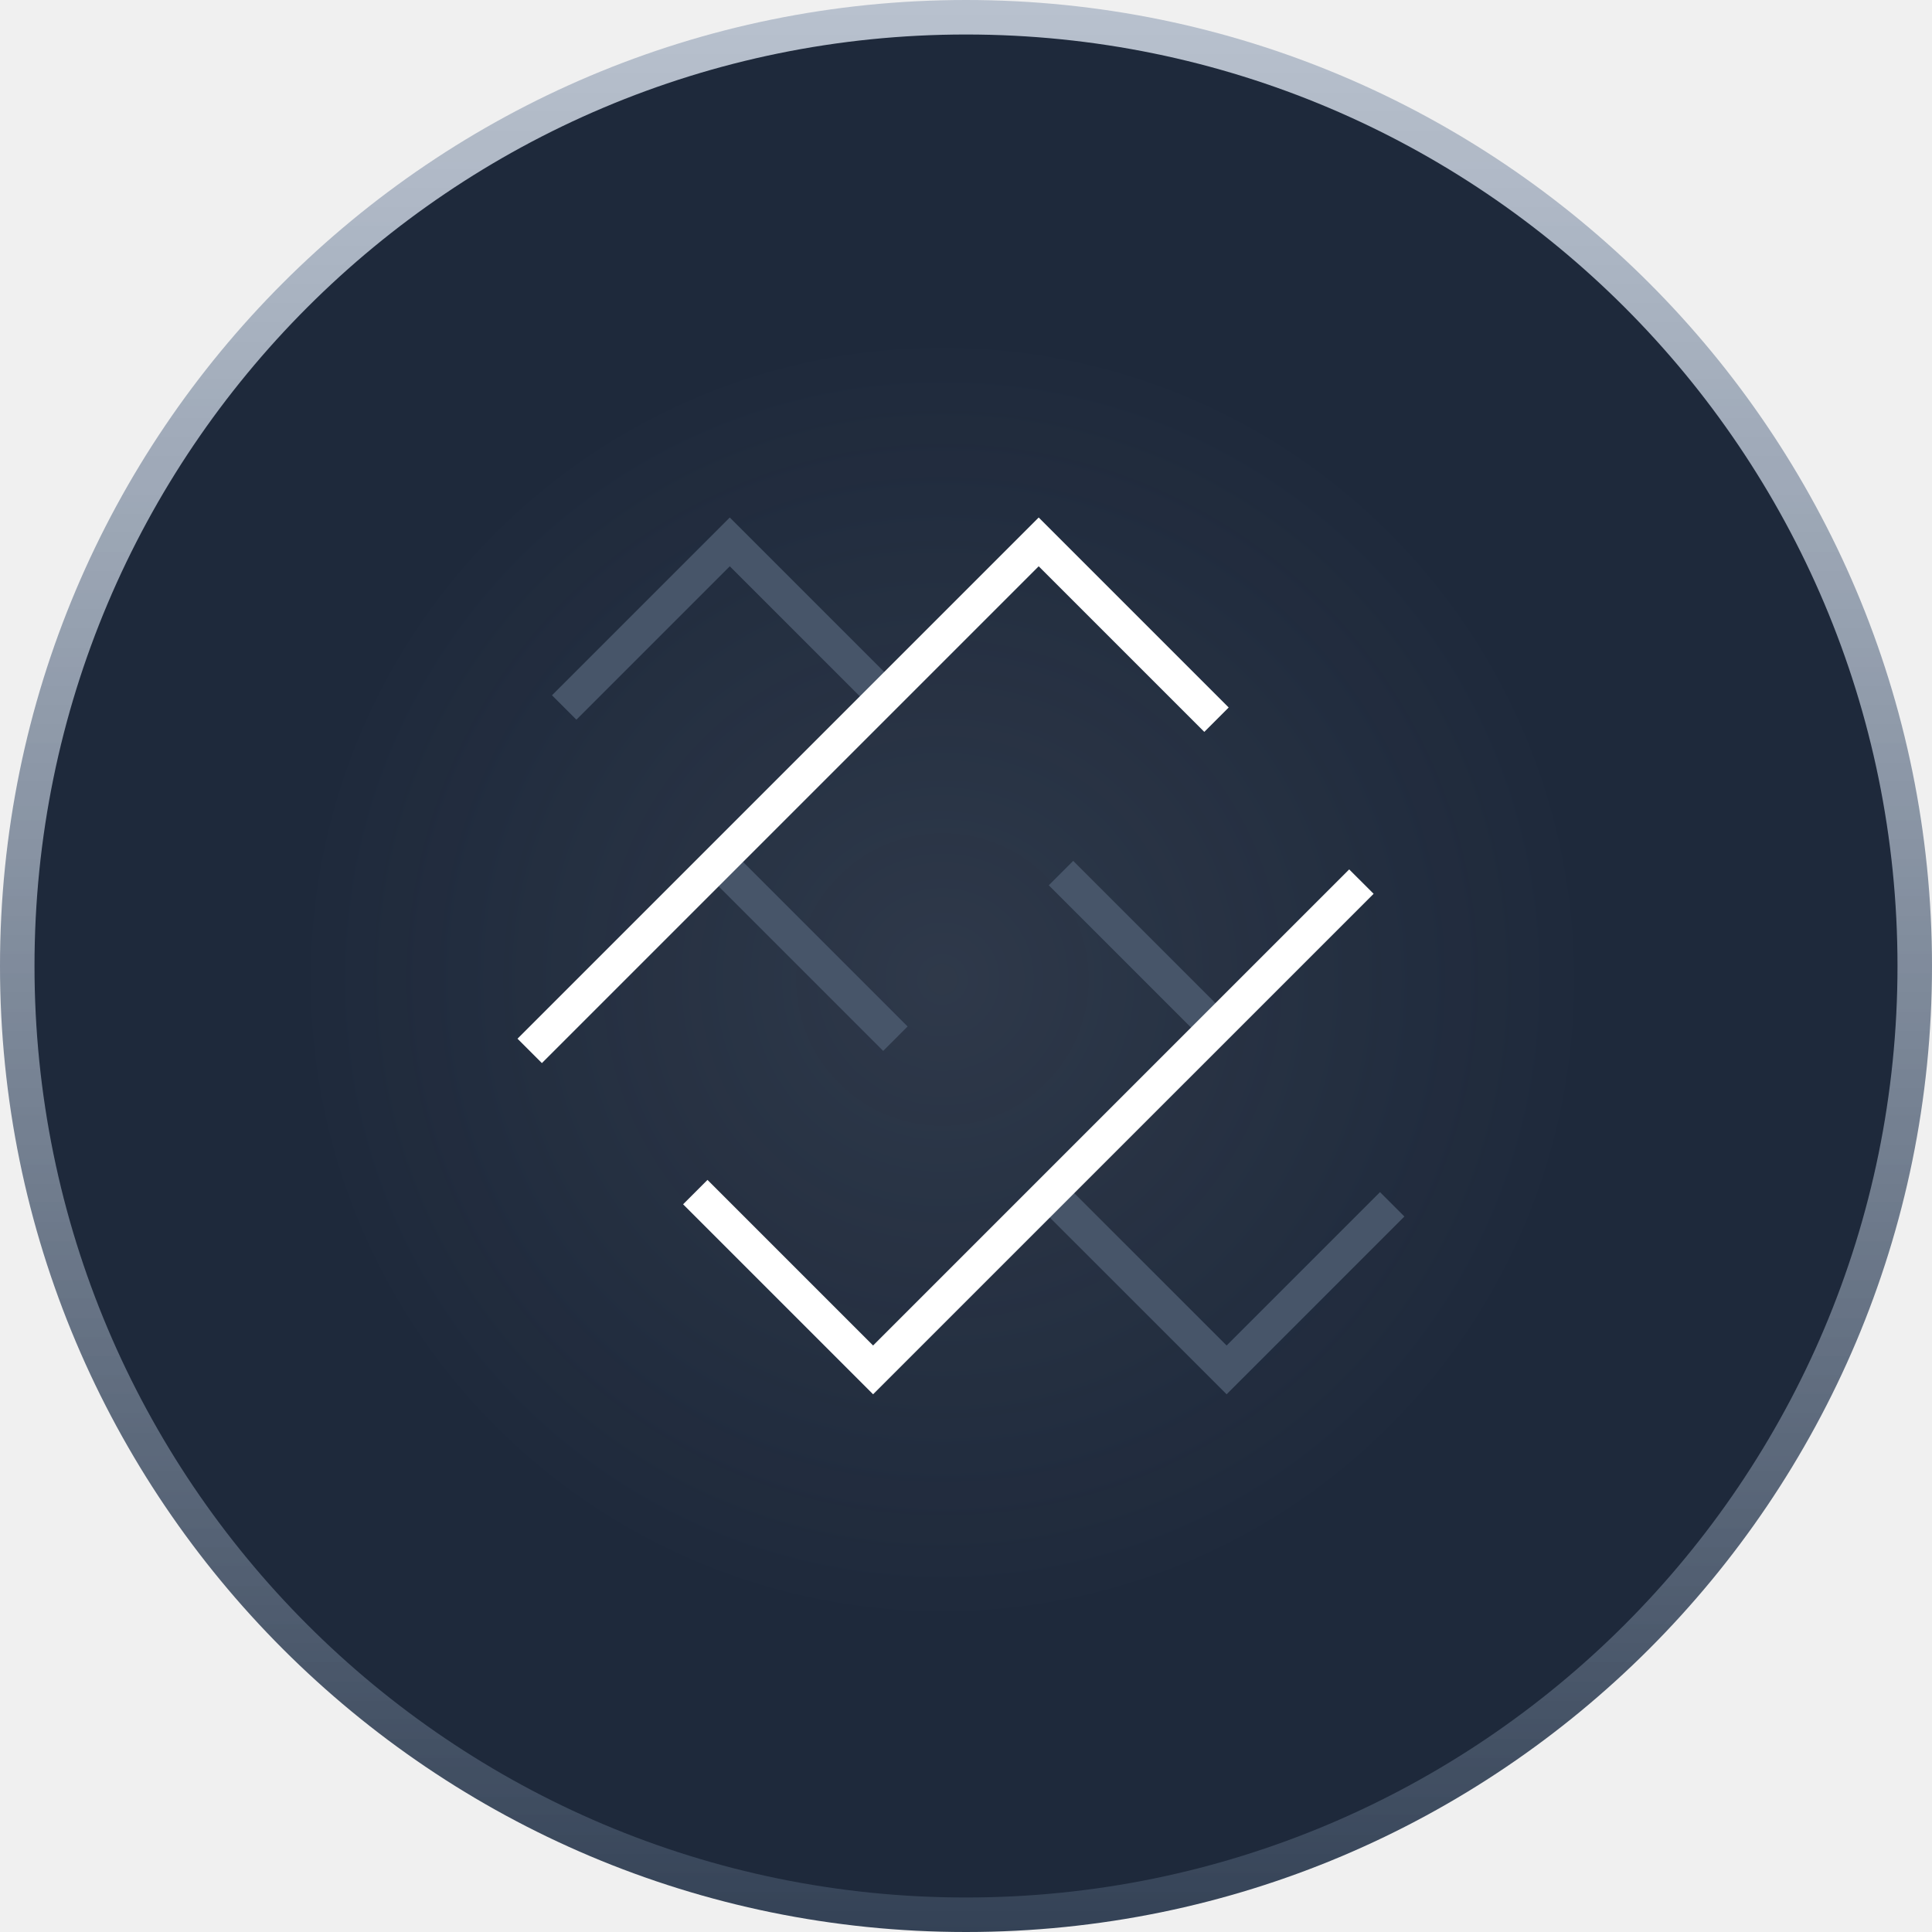
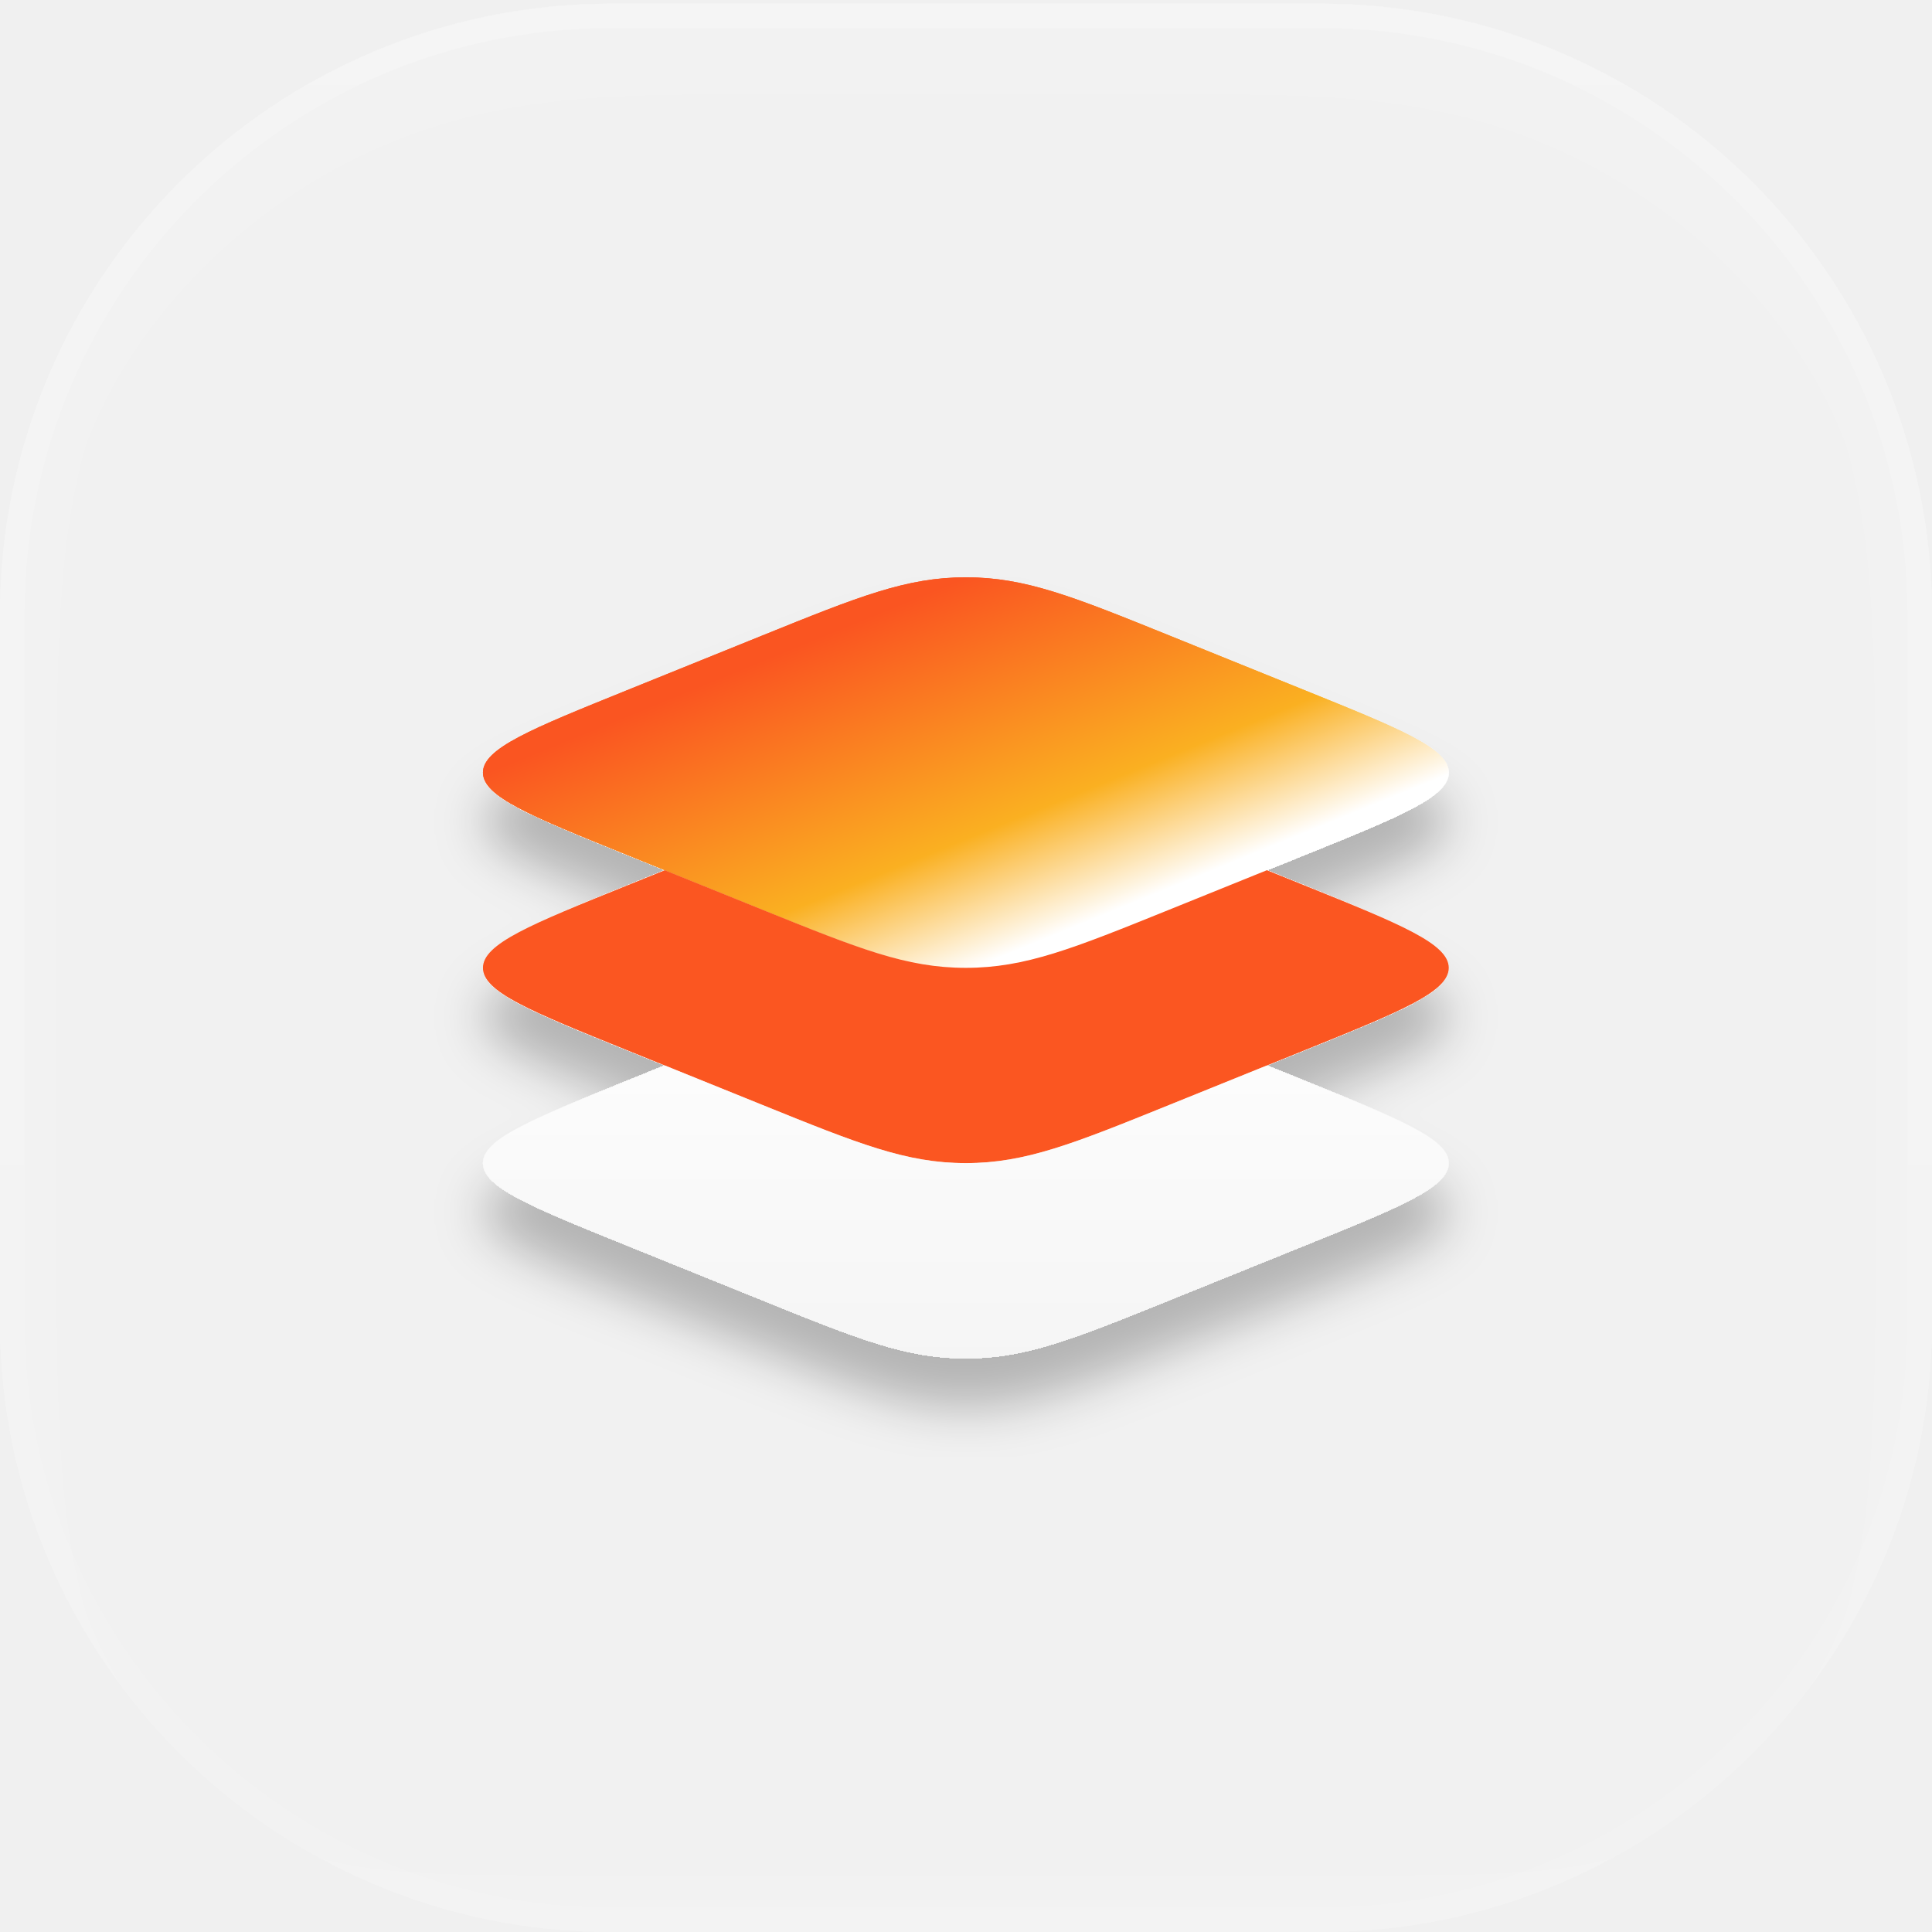
- <svg xmlns="http://www.w3.org/2000/svg" width="56" height="56">
+ <svg xmlns="http://www.w3.org/2000/svg" width="158" height="158" viewBox="0 0 158 158" fill="none">
+   <g filter="url(#filter0_i_3_208)">
+     <rect y="0.301" width="158" height="157.7" rx="50" fill="white" fill-opacity="0.05" />
+   </g>
+   <rect x="1" y="1.301" width="156" height="155.7" rx="49" stroke="url(#paint0_linear_3_208)" stroke-opacity="0.2" stroke-width="2" />
+   <g filter="url(#filter1_d_3_208)">
+     <path d="M51.259 69.909C43.416 66.737 39.494 65.152 39.494 63.181C39.494 61.211 43.416 59.625 51.259 56.454L62.35 51.969C70.193 48.797 74.115 47.212 78.988 47.212C83.861 47.212 87.782 48.797 95.625 51.969L106.717 56.454C114.56 59.625 118.481 61.211 118.481 63.181C118.481 65.152 114.56 66.737 106.717 69.909L95.625 74.394C87.782 77.565 83.861 79.151 78.988 79.151C74.115 79.151 70.193 77.565 62.35 74.394L51.259 69.909Z" fill="url(#paint1_linear_3_208)" />
+     <path fill-rule="evenodd" clip-rule="evenodd" d="M39.494 63.181C39.494 65.152 43.416 66.737 51.259 69.909L62.35 74.394C70.193 77.565 74.115 79.151 78.988 79.151C83.861 79.151 87.782 77.565 95.625 74.394L106.717 69.909C114.56 66.737 118.481 65.152 118.481 63.181C118.481 61.211 114.56 59.625 106.717 56.454L95.625 51.969C87.782 48.797 83.861 47.212 78.988 47.212C74.115 47.212 70.193 48.797 62.35 51.969L51.259 56.454C43.416 59.625 39.494 61.211 39.494 63.181Z" fill="url(#paint2_linear_3_208)" />
+     <path d="M54.368 71.166L51.259 72.423C43.416 75.595 39.494 77.18 39.494 79.151C39.494 81.121 43.416 82.707 51.259 85.878L62.35 90.363C70.193 93.535 74.115 95.12 78.988 95.12C83.861 95.12 87.782 93.535 95.625 90.363L106.717 85.878C114.56 82.707 118.481 81.121 118.481 79.151C118.481 77.18 114.56 75.595 106.717 72.423L103.608 71.166L95.625 74.394C87.782 77.565 83.861 79.151 78.988 79.151C74.115 79.151 70.193 77.565 62.35 74.394L54.368 71.166Z" fill="#FB5621" />
+     <path d="M54.368 87.136L51.259 88.393C43.416 91.564 39.494 93.15 39.494 95.12C39.494 97.091 43.416 98.677 51.259 101.848L62.35 106.333C70.193 109.504 74.115 111.09 78.988 111.09C83.861 111.09 87.782 109.504 95.625 106.333L106.717 101.848C114.56 98.677 118.481 97.091 118.481 95.12C118.481 93.15 114.56 91.564 106.717 88.393L103.608 87.136L95.625 90.363C87.782 93.535 83.861 95.12 78.988 95.12C74.115 95.12 70.193 93.535 62.35 90.363L54.368 87.136Z" fill="url(#paint3_linear_3_208)" />
+   </g>
  <defs>
-     <radialGradient id="b" cx="48.744%" cy="50.721%" r="34.598%" fx="48.744%" fy="50.721%">
-       <stop offset="0%" stop-color="#F1F5F9" />
-       <stop offset="100%" stop-color="#F1F5F9" stop-opacity="0" />
-     </radialGradient>
-     <linearGradient id="a" x1="50%" x2="50%" y1="100%" y2="0%">
-       <stop offset="0%" stop-color="#334155" />
-       <stop offset="100%" stop-color="#94A3B8" stop-opacity=".601" />
+     <filter id="filter0_i_3_208" x="0" y="0.301" width="158" height="162.7" filterUnits="userSpaceOnUse" color-interpolation-filters="sRGB">
+       <feFlood flood-opacity="0" result="BackgroundImageFix" />
+       <feBlend mode="normal" in="SourceGraphic" in2="BackgroundImageFix" result="shape" />
+       <feColorMatrix in="SourceAlpha" type="matrix" values="0 0 0 0 0 0 0 0 0 0 0 0 0 0 0 0 0 0 127 0" result="hardAlpha" />
+       <feOffset dy="5" />
+       <feGaussianBlur stdDeviation="7.5" />
+       <feComposite in2="hardAlpha" operator="arithmetic" k2="-1" k3="1" />
+       <feColorMatrix type="matrix" values="0 0 0 0 1 0 0 0 0 1 0 0 0 0 1 0 0 0 0.15 0" />
+       <feBlend mode="normal" in2="shape" result="effect1_innerShadow_3_208" />
+     </filter>
+     <filter id="filter1_d_3_208" x="35.494" y="47.212" width="86.987" height="71.878" filterUnits="userSpaceOnUse" color-interpolation-filters="sRGB">
+       <feFlood flood-opacity="0" result="BackgroundImageFix" />
+       <feColorMatrix in="SourceAlpha" type="matrix" values="0 0 0 0 0 0 0 0 0 0 0 0 0 0 0 0 0 0 127 0" result="hardAlpha" />
+       <feOffset dy="4" />
+       <feGaussianBlur stdDeviation="2" />
+       <feComposite in2="hardAlpha" operator="out" />
+       <feColorMatrix type="matrix" values="0 0 0 0 0 0 0 0 0 0 0 0 0 0 0 0 0 0 0.25 0" />
+       <feBlend mode="normal" in2="BackgroundImageFix" result="effect1_dropShadow_3_208" />
+       <feBlend mode="normal" in="SourceGraphic" in2="effect1_dropShadow_3_208" result="shape" />
+     </filter>
+     <linearGradient id="paint0_linear_3_208" x1="79" y1="0.301" x2="79" y2="158.001" gradientUnits="userSpaceOnUse">
+       <stop stop-color="white" />
+       <stop offset="1" stop-color="white" stop-opacity="0.3" />
+     </linearGradient>
+     <linearGradient id="paint1_linear_3_208" x1="78.988" y1="47.212" x2="90.555" y2="75.57" gradientUnits="userSpaceOnUse">
+       <stop stop-color="#FA5521" />
+       <stop offset="0.647" stop-color="#FAB021" />
+       <stop offset="0.974" stop-color="white" />
+     </linearGradient>
+     <linearGradient id="paint2_linear_3_208" x1="78.988" y1="47.212" x2="90.555" y2="75.57" gradientUnits="userSpaceOnUse">
+       <stop stop-color="#FA5521" />
+       <stop offset="0.647" stop-color="#FAB021" />
+       <stop offset="0.974" stop-color="white" />
+     </linearGradient>
+     <linearGradient id="paint3_linear_3_208" x1="78.988" y1="87.136" x2="78.988" y2="111.09" gradientUnits="userSpaceOnUse">
+       <stop stop-color="white" stop-opacity="0.8" />
+       <stop offset="1" stop-color="white" stop-opacity="0.3" />
    </linearGradient>
  </defs>
-   <g fill="none" fill-rule="evenodd">
-     <circle cx="28" cy="28" r="28" fill="url(#a)" />
-     <circle cx="28" cy="28" r="27" fill="#1E293B" />
-     <circle cx="28" cy="28" r="27" fill="url(#b)" opacity=".079" />
-     <g fill-rule="nonzero">
-       <path fill="#475569" d="m21.153 16.414-4.446 4.446-.707-.707L21.153 15l5.154 5.153-.707.707-4.447-4.446ZM20.8 25.66l.707-.707 4.8 4.8-.707.708-4.8-4.8Zm9.6 0 .707-.707 4.8 4.8-.707.708-4.8-4.8Zm9.6 8.894.707.707-5.153 5.153-5.154-5.153.707-.707L35.554 39 40 34.554Z" />
-       <path fill="#FFF" d="m30.107 16.414-14.4 14.4-.707-.707L30.107 15l5.507 5.507-.707.707-4.8-4.8Zm9 8.786.708.707-14.508 14.507-5.507-5.507.707-.707 4.8 4.8 13.8-13.8Z" />
-     </g>
-   </g>
</svg>
